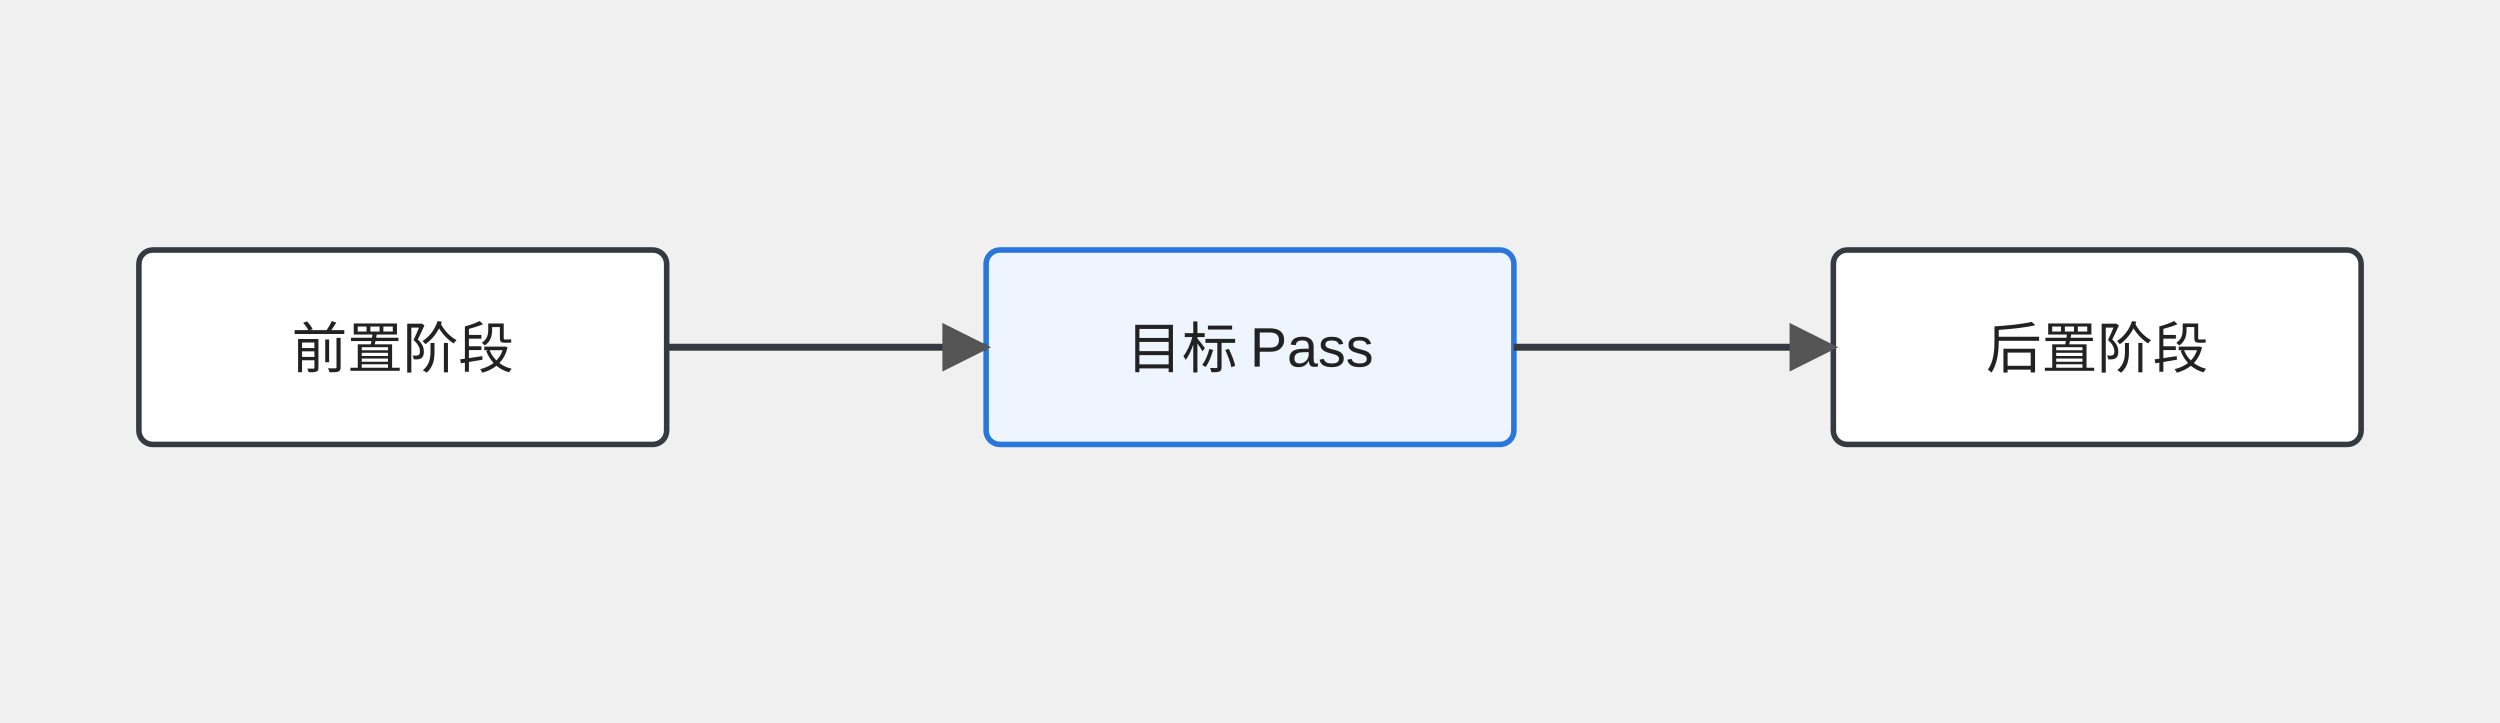
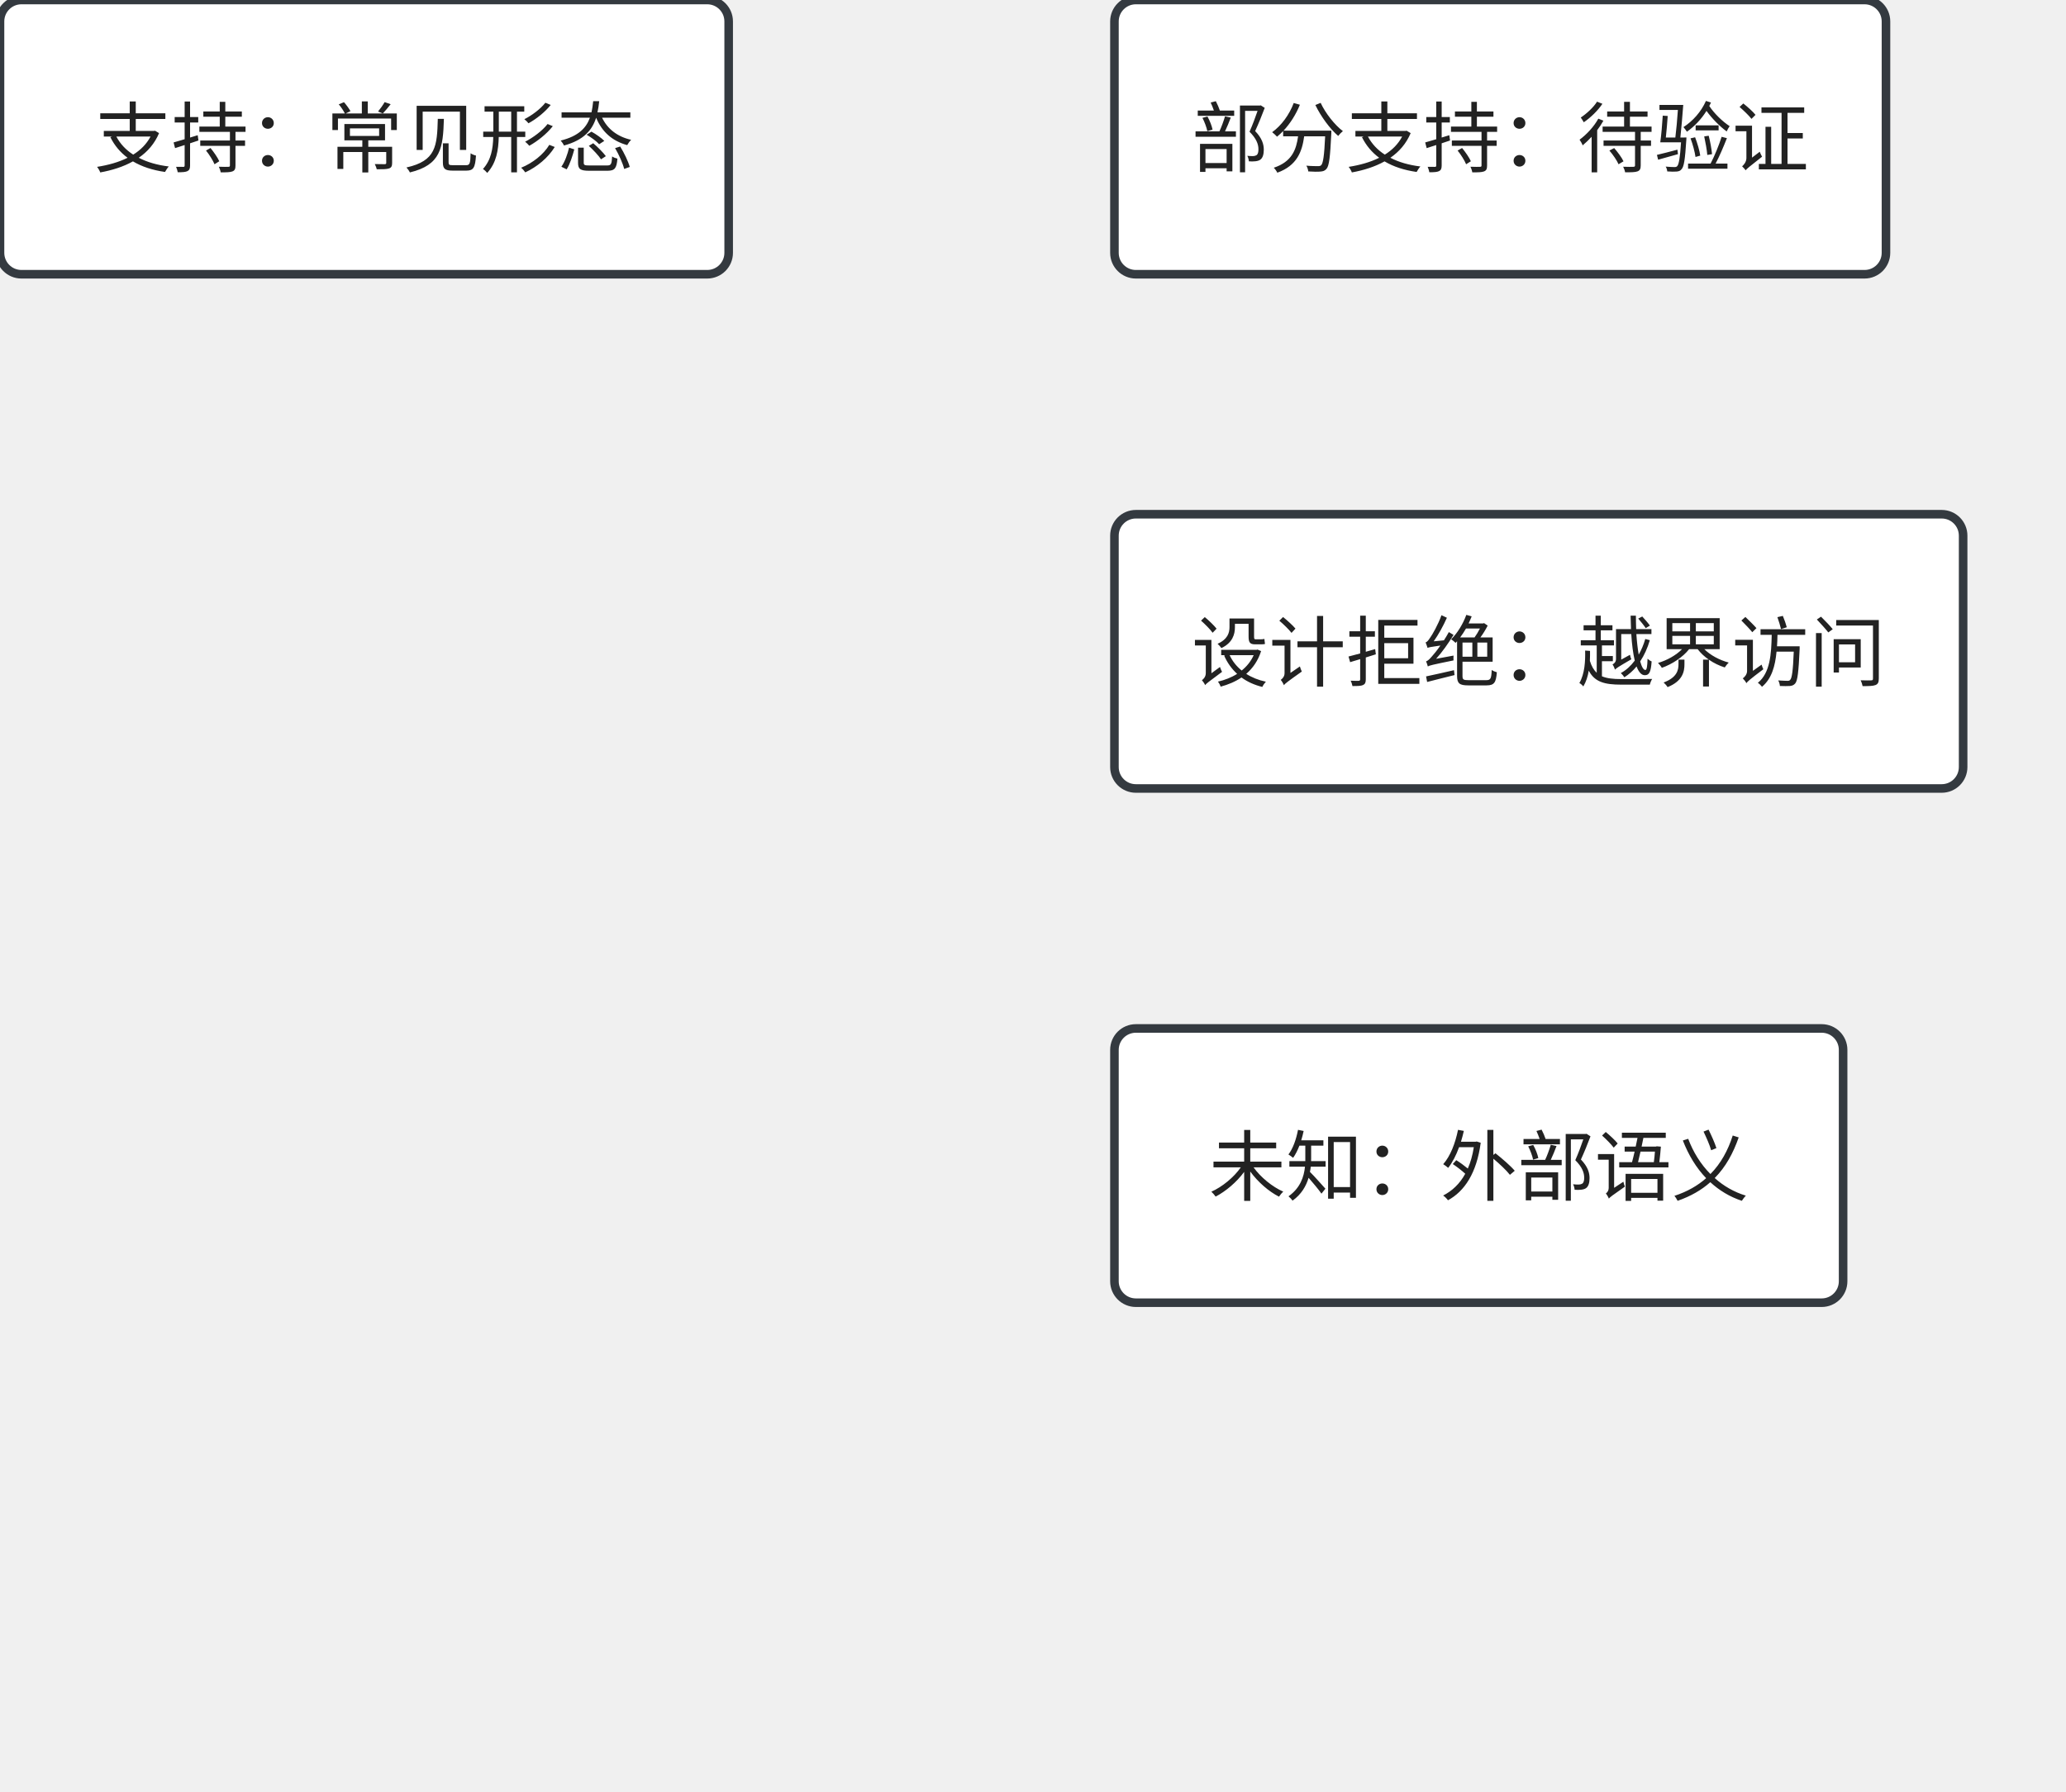
- <svg xmlns="http://www.w3.org/2000/svg" viewBox="0 0 900 260" width="100%" height="100%">
+ <svg xmlns="http://www.w3.org/2000/svg" viewBox="0 0 482 418" width="100%" height="100%">
  <defs>
    <marker id="arrow" viewBox="0 0 10 10" refX="9" refY="5" markerWidth="7" markerHeight="7" orient="auto-start-reverse">
      <path d="M 0 0 L 10 5 L 0 10 z" fill="#555" />
    </marker>
  </defs>
-   <rect x="50" y="90" width="190" height="70" rx="5" fill="#ffffff" stroke="#343a40" stroke-width="2" />
-   <text x="145.0" y="132.5" text-anchor="middle" font-family="Arial, Noto Sans CJK SC, Microsoft YaHei, sans-serif" font-size="20" fill="#222">前置阶段</text>
-   <rect x="355" y="90" width="190" height="70" rx="5" fill="#eef5ff" stroke="#2a76dd" stroke-width="2" />
-   <text x="450.0" y="132.5" text-anchor="middle" font-family="Arial, Noto Sans CJK SC, Microsoft YaHei, sans-serif" font-size="20" fill="#222">目标 Pass</text>
-   <rect x="660" y="90" width="190" height="70" rx="5" fill="#ffffff" stroke="#343a40" stroke-width="2" />
-   <text x="755.0" y="132.5" text-anchor="middle" font-family="Arial, Noto Sans CJK SC, Microsoft YaHei, sans-serif" font-size="20" fill="#222">后置阶段</text>
-   <line x1="240" y1="125.0" x2="355" y2="125.0" stroke="#343a40" stroke-width="2.5" marker-end="url(#arrow)" />
-   <line x1="545" y1="125.0" x2="660" y2="125.0" stroke="#343a40" stroke-width="2.5" marker-end="url(#arrow)" />
+   <rect x="0" y="0" width="170" height="64" rx="5" fill="#ffffff" stroke="#343a40" stroke-width="2" />
+   <text x="85.0" y="38.8" text-anchor="middle" font-family="Arial, Noto Sans CJK SC, Microsoft YaHei, sans-serif" font-size="18" fill="#222">支持：常见形态</text>
+   <rect x="260" y="0" width="180.0" height="64" rx="5" fill="#ffffff" stroke="#343a40" stroke-width="2" />
+   <text x="350.0" y="38.8" text-anchor="middle" font-family="Arial, Noto Sans CJK SC, Microsoft YaHei, sans-serif" font-size="18" fill="#222">部分支持：待验证</text>
+   <rect x="260" y="120" width="198.0" height="64" rx="5" fill="#ffffff" stroke="#343a40" stroke-width="2" />
+   <text x="359.0" y="158.8" text-anchor="middle" font-family="Arial, Noto Sans CJK SC, Microsoft YaHei, sans-serif" font-size="18" fill="#222">设计拒绝：越界访问</text>
+   <rect x="260" y="240" width="170" height="64" rx="5" fill="#ffffff" stroke="#343a40" stroke-width="2" />
+   <text x="345.0" y="278.8" text-anchor="middle" font-family="Arial, Noto Sans CJK SC, Microsoft YaHei, sans-serif" font-size="18" fill="#222">未知：外部语义</text>
</svg>
